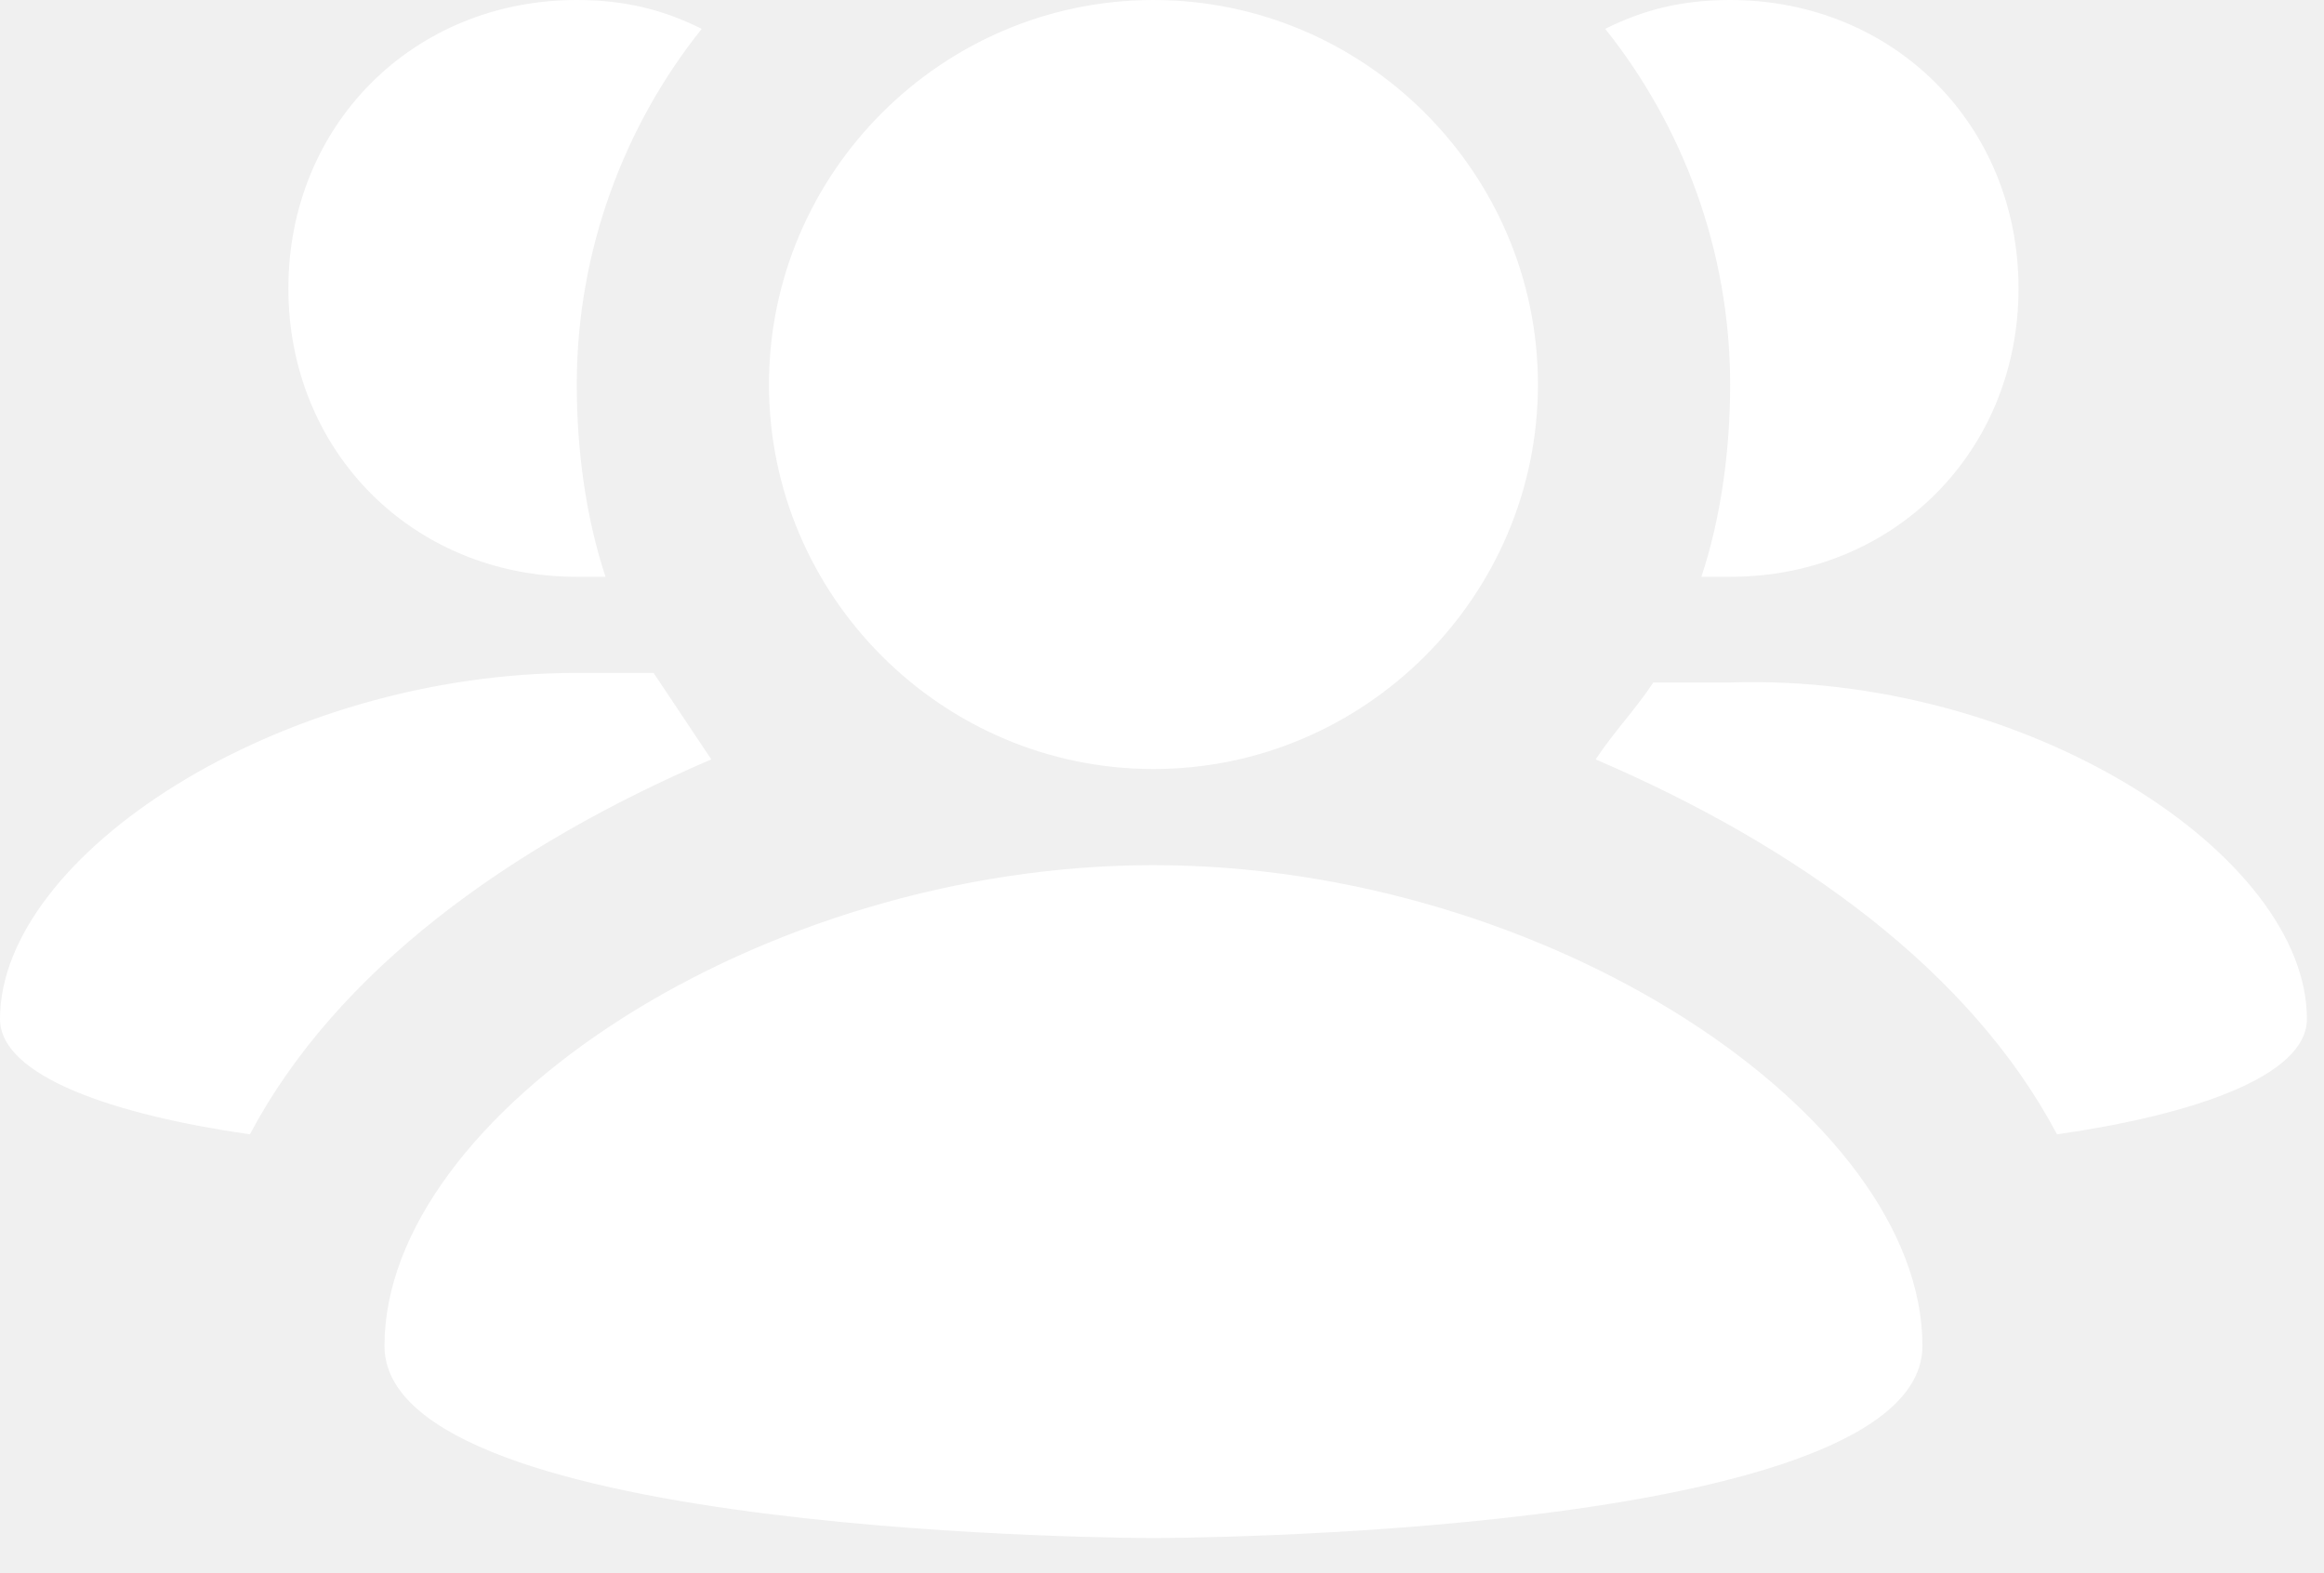
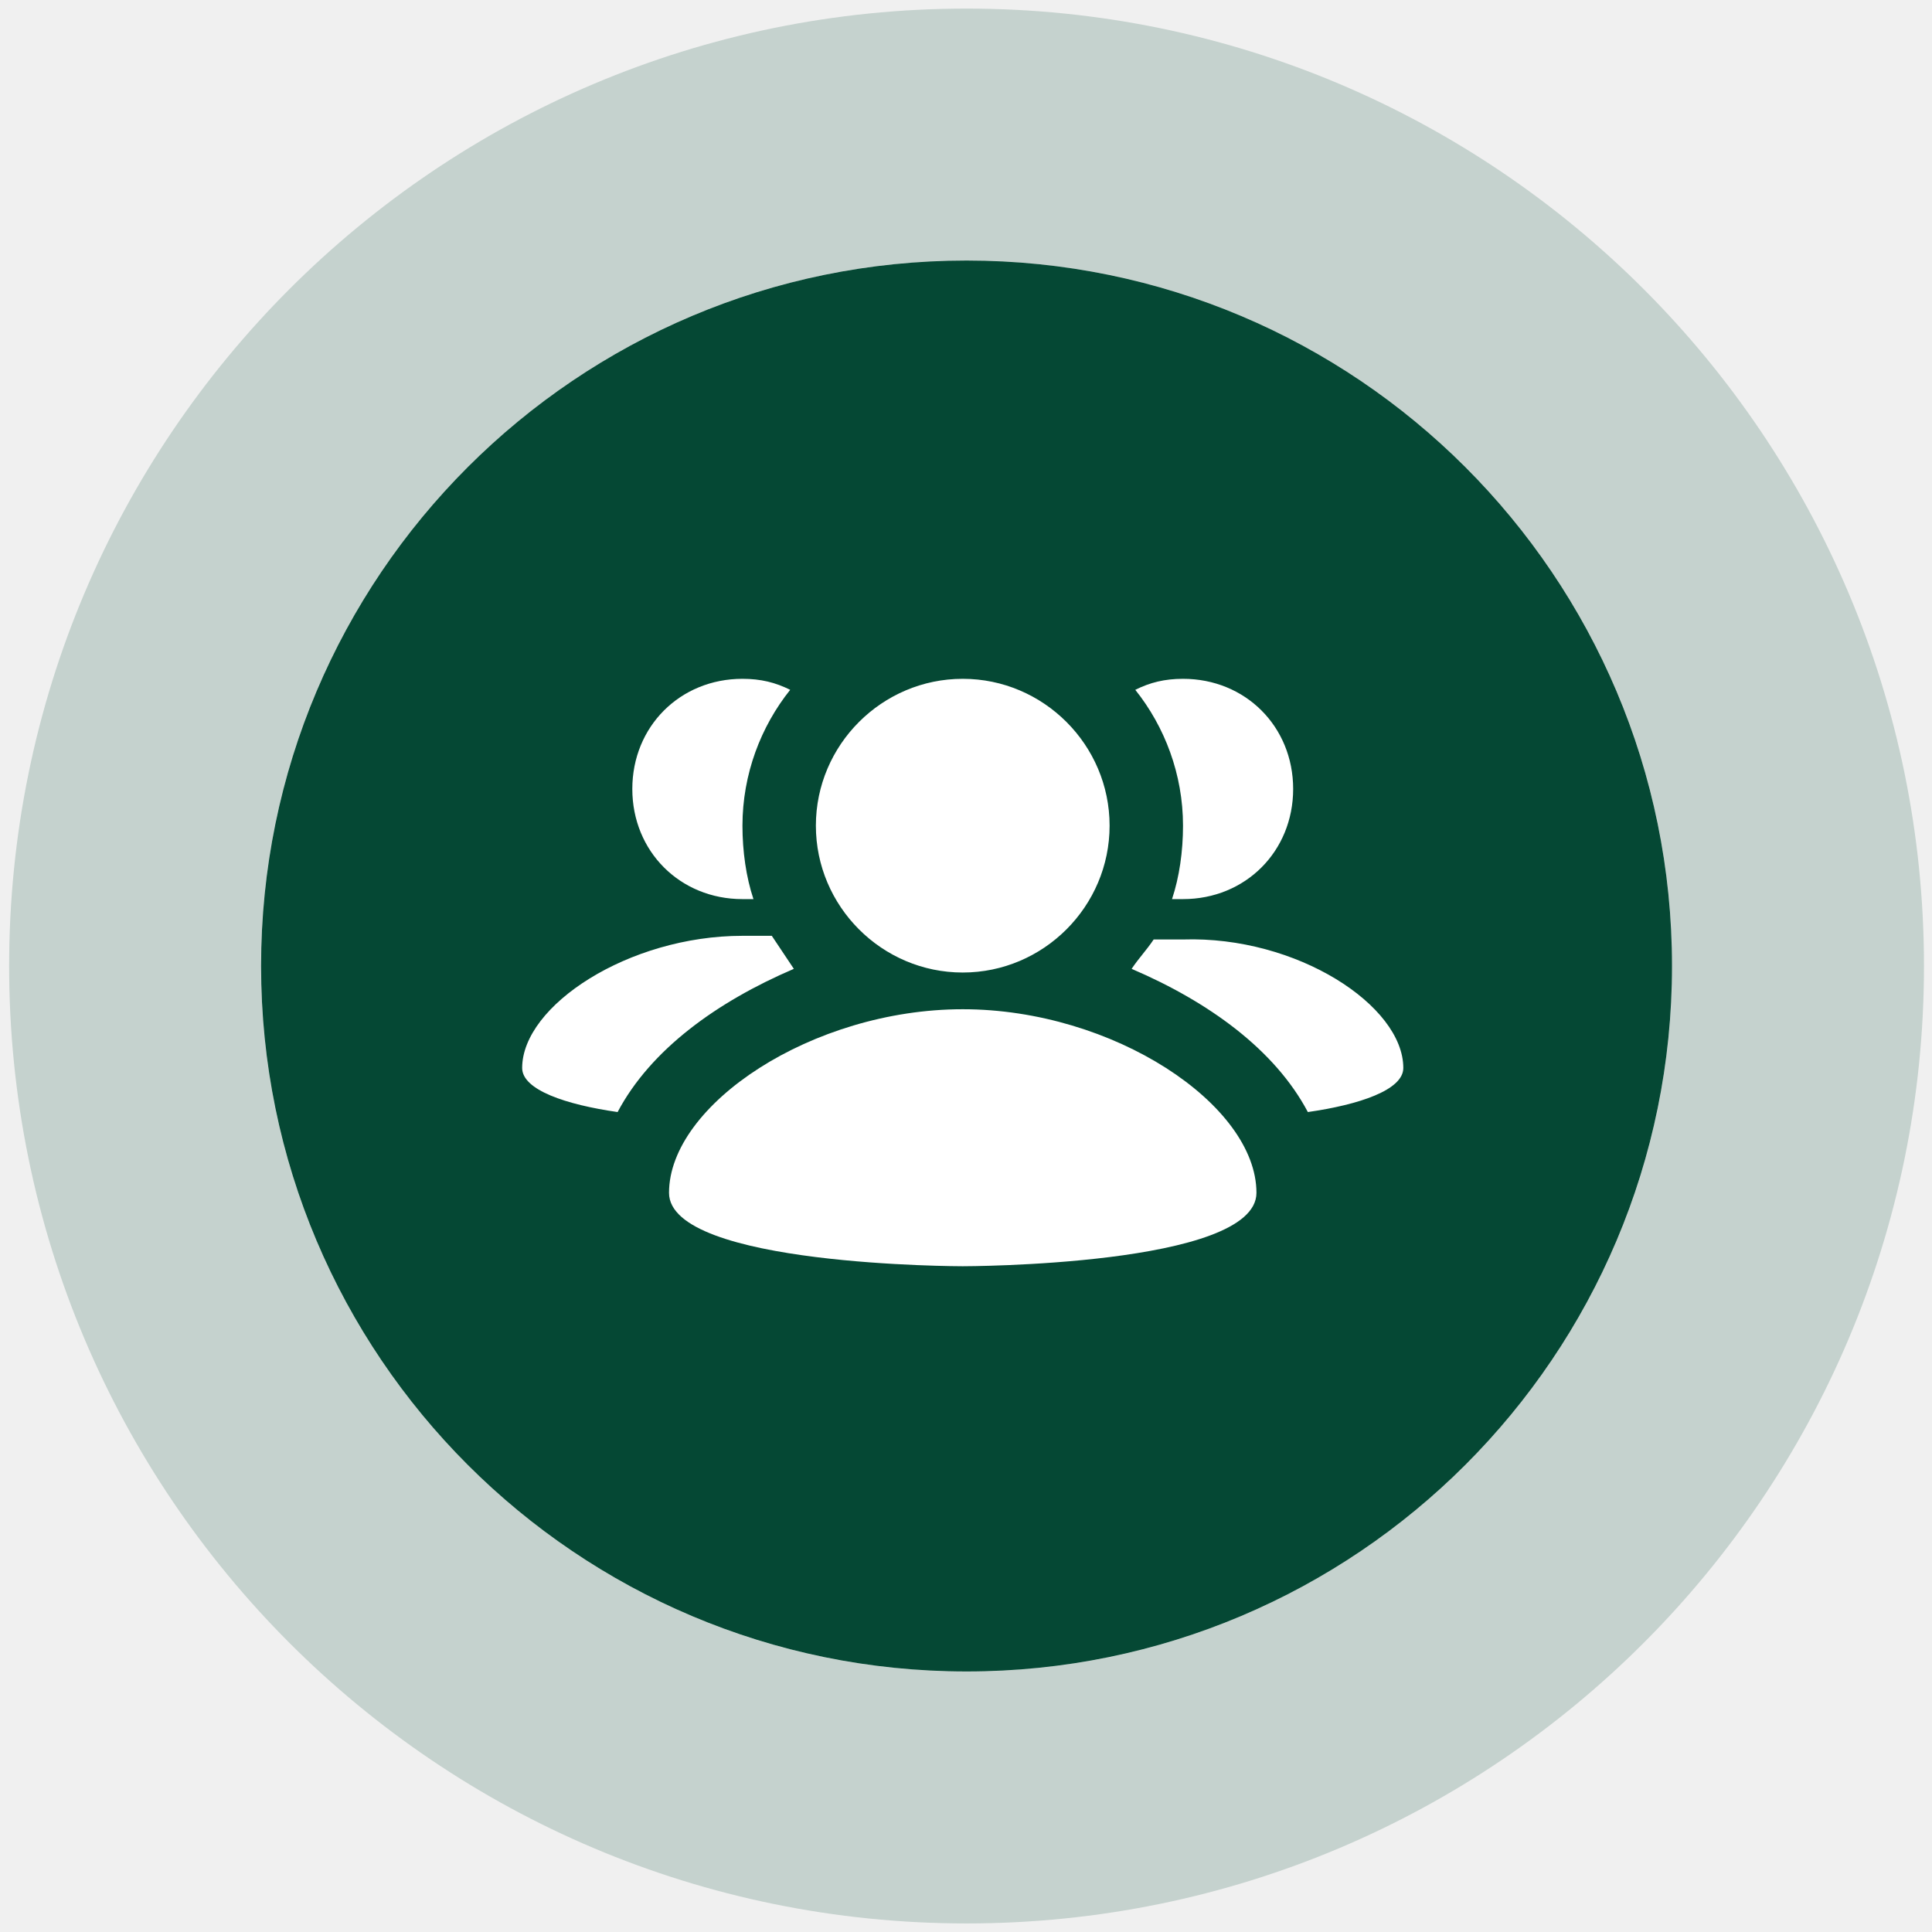
- <svg xmlns="http://www.w3.org/2000/svg" width="34" height="23" viewBox="0 0 34 23" fill="none">
-   <path d="M33.75 14.906C33.75 15.75 32.062 16.312 30.094 16.594C28.828 14.203 26.297 12.375 23.344 11.109C23.625 10.688 23.906 10.406 24.188 9.984H25.312C29.672 9.844 33.75 12.516 33.75 14.906ZM9.562 9.844H8.438C4.078 9.844 0 12.516 0 14.906C0 15.75 1.688 16.312 3.656 16.594C4.922 14.203 7.453 12.375 10.406 11.109L9.562 9.844ZM16.875 11.25C19.969 11.25 22.5 8.719 22.5 5.625C22.5 2.531 19.969 0 16.875 0C13.781 0 11.25 2.531 11.25 5.625C11.25 8.719 13.781 11.25 16.875 11.25ZM16.875 12.656C11.109 12.656 5.625 16.312 5.625 19.688C5.625 22.5 16.875 22.5 16.875 22.5C16.875 22.5 28.125 22.5 28.125 19.688C28.125 16.312 22.641 12.656 16.875 12.656ZM24.891 8.438H25.312C27.703 8.438 29.531 6.609 29.531 4.219C29.531 1.828 27.703 0 25.312 0C24.609 0 24.047 0.141 23.484 0.422C24.609 1.828 25.312 3.656 25.312 5.625C25.312 6.609 25.172 7.594 24.891 8.438ZM8.438 8.438H8.859C8.578 7.594 8.438 6.609 8.438 5.625C8.438 3.656 9.141 1.828 10.266 0.422C9.703 0.141 9.141 0 8.438 0C6.047 0 4.219 1.828 4.219 4.219C4.219 6.609 6.047 8.438 8.438 8.438Z" fill="white" />
+ <svg xmlns="http://www.w3.org/2000/svg" width="74" height="74" viewBox="0 0 74 74" fill="none">
+   <rect x="10" y="9.979" width="54.042" height="54.042" rx="27.021" fill="#054834" />
+   <path d="M53.75 40.906C53.75 41.75 52.062 42.312 50.094 42.594C48.828 40.203 46.297 38.375 43.344 37.109C43.625 36.688 43.906 36.406 44.188 35.984H45.312C49.672 35.844 53.75 38.516 53.75 40.906ZM29.562 35.844H28.438C24.078 35.844 20 38.516 20 40.906C20 41.75 21.688 42.312 23.656 42.594C24.922 40.203 27.453 38.375 30.406 37.109L29.562 35.844ZM36.875 37.25C39.969 37.25 42.5 34.719 42.5 31.625C42.5 28.531 39.969 26 36.875 26C33.781 26 31.25 28.531 31.25 31.625C31.25 34.719 33.781 37.25 36.875 37.25ZM36.875 38.656C31.109 38.656 25.625 42.312 25.625 45.688C25.625 48.5 36.875 48.5 36.875 48.5C36.875 48.5 48.125 48.5 48.125 45.688C48.125 42.312 42.641 38.656 36.875 38.656ZM44.891 34.438H45.312C47.703 34.438 49.531 32.609 49.531 30.219C49.531 27.828 47.703 26 45.312 26C44.609 26 44.047 26.141 43.484 26.422C44.609 27.828 45.312 29.656 45.312 31.625C45.312 32.609 45.172 33.594 44.891 34.438ZM28.438 34.438H28.859C28.578 33.594 28.438 32.609 28.438 31.625C28.438 29.656 29.141 27.828 30.266 26.422C29.703 26.141 29.141 26 28.438 26C26.047 26 24.219 27.828 24.219 30.219C24.219 32.609 26.047 34.438 28.438 34.438Z" fill="white" />
+   <rect x="5.175" y="5.154" width="63.693" height="63.693" rx="31.846" stroke="#054834" stroke-opacity="0.18" stroke-width="9.65" />
</svg>
